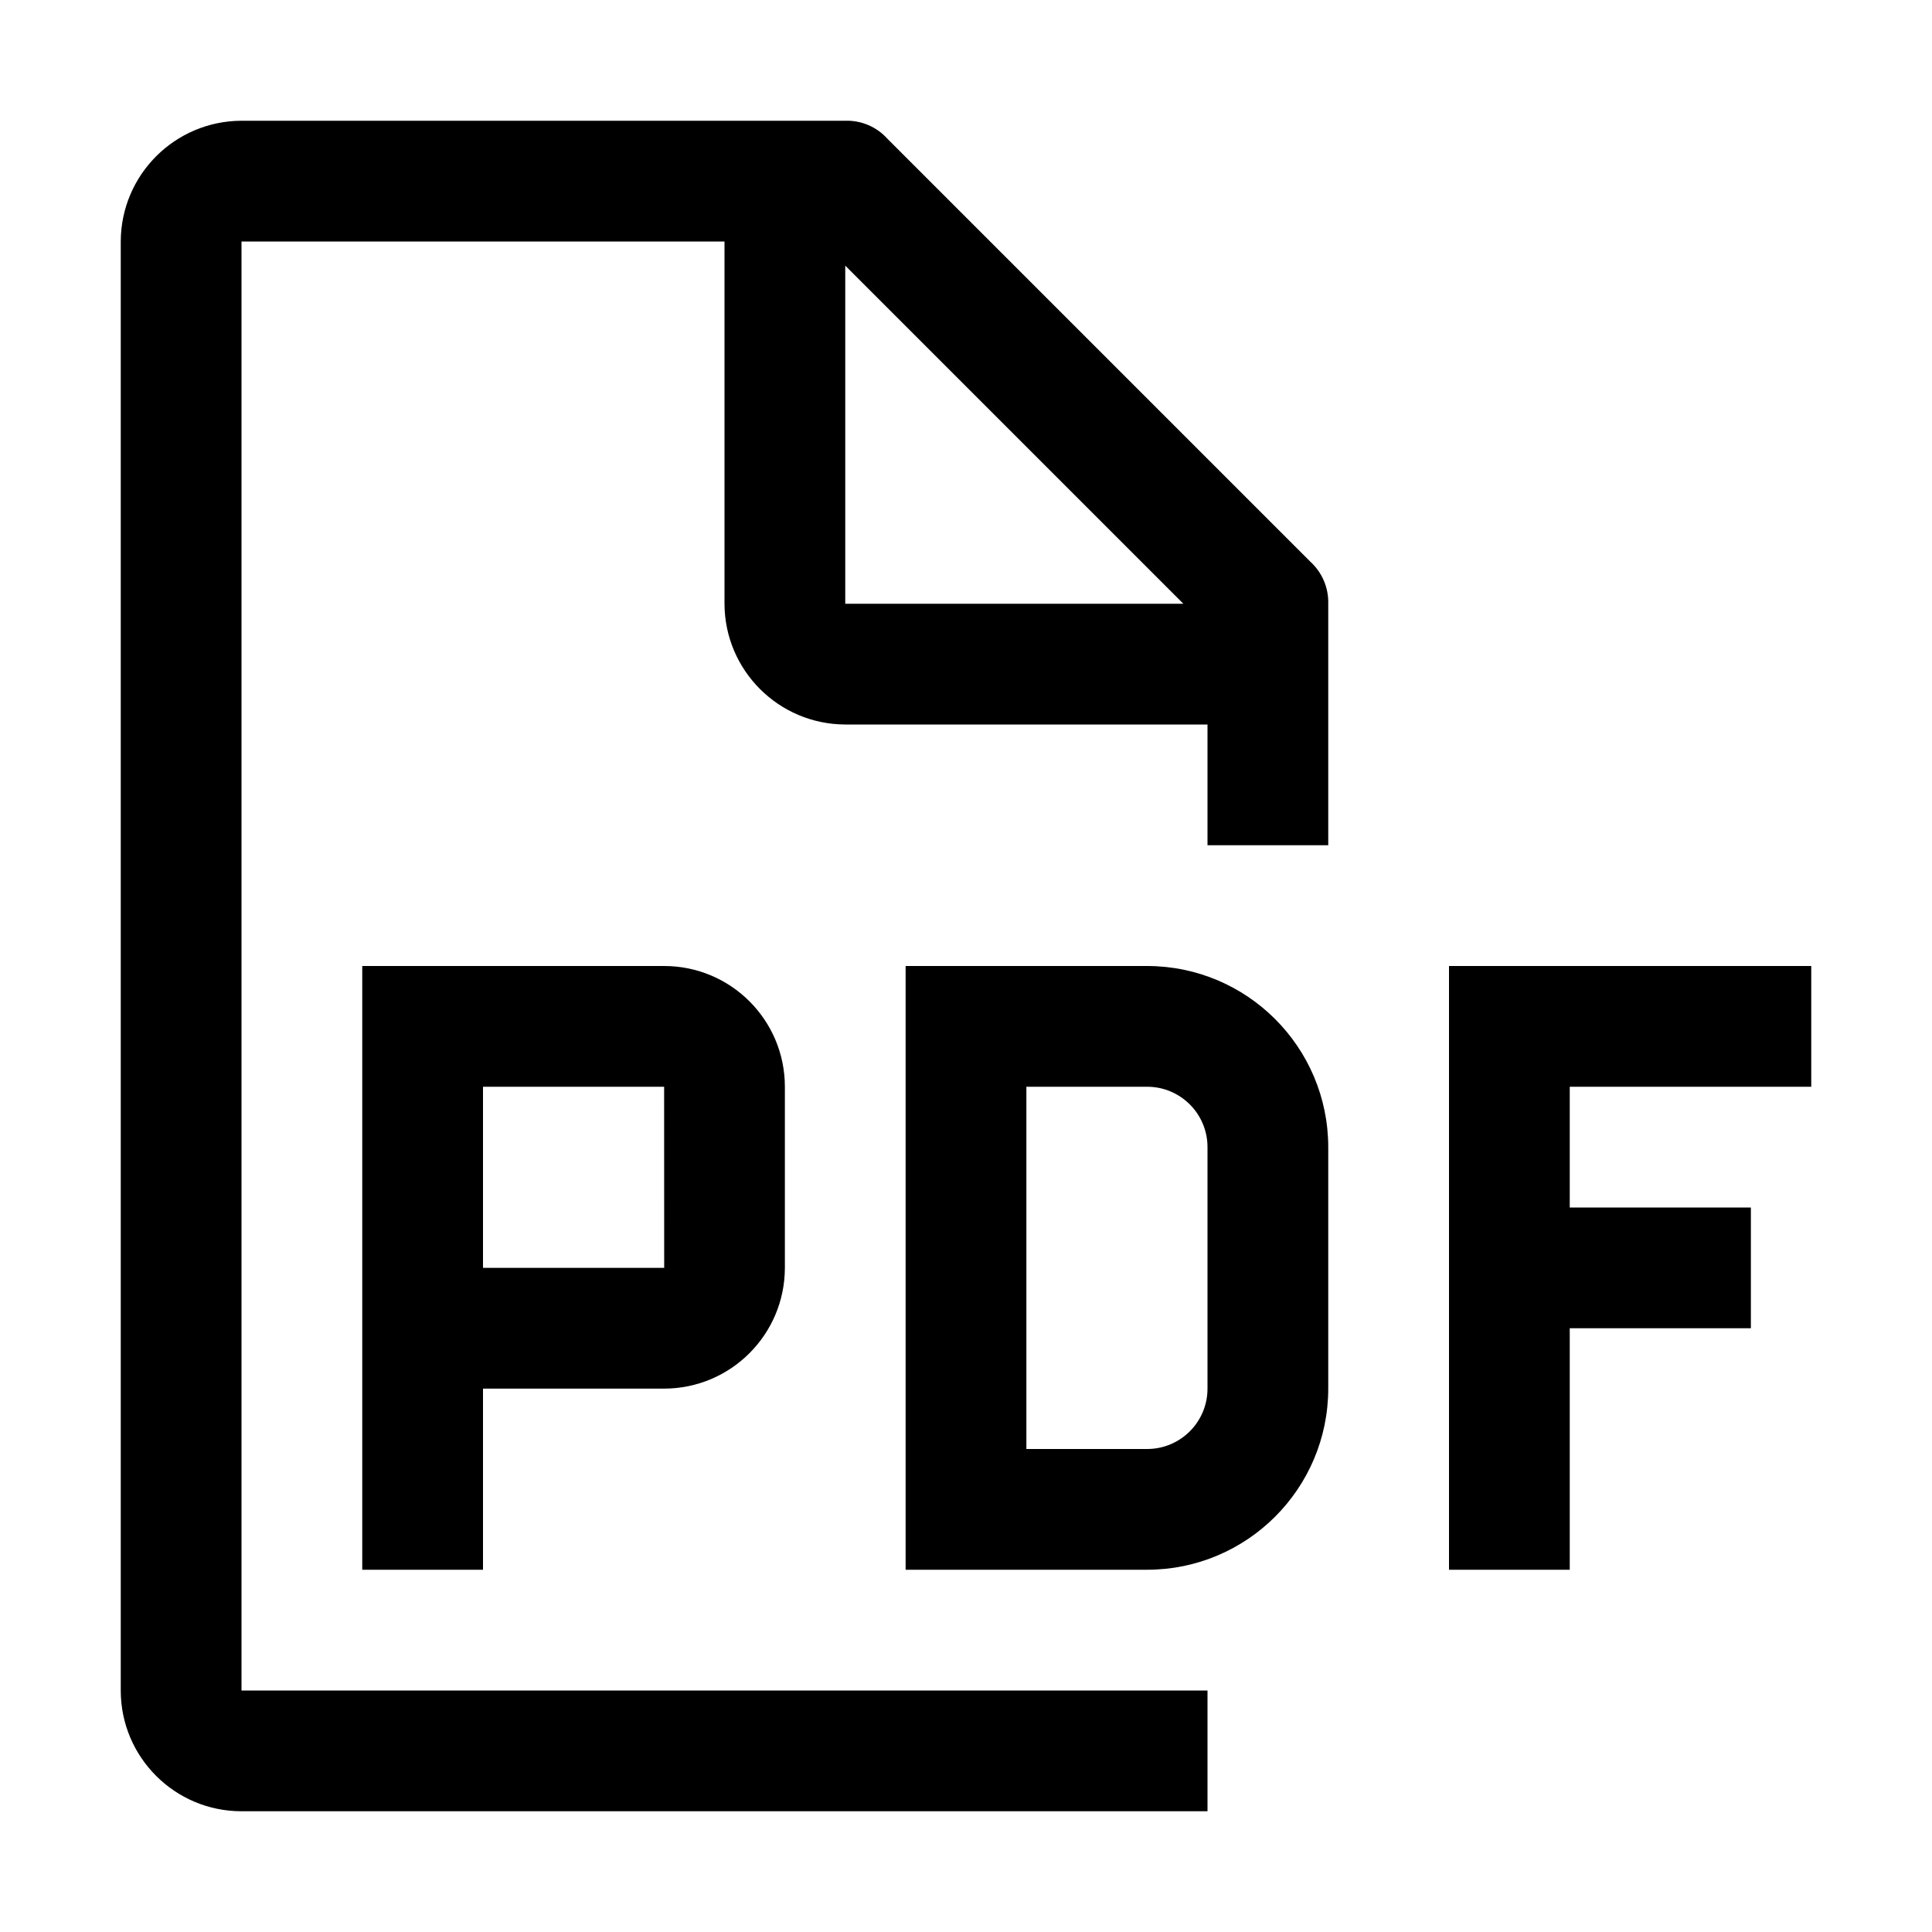
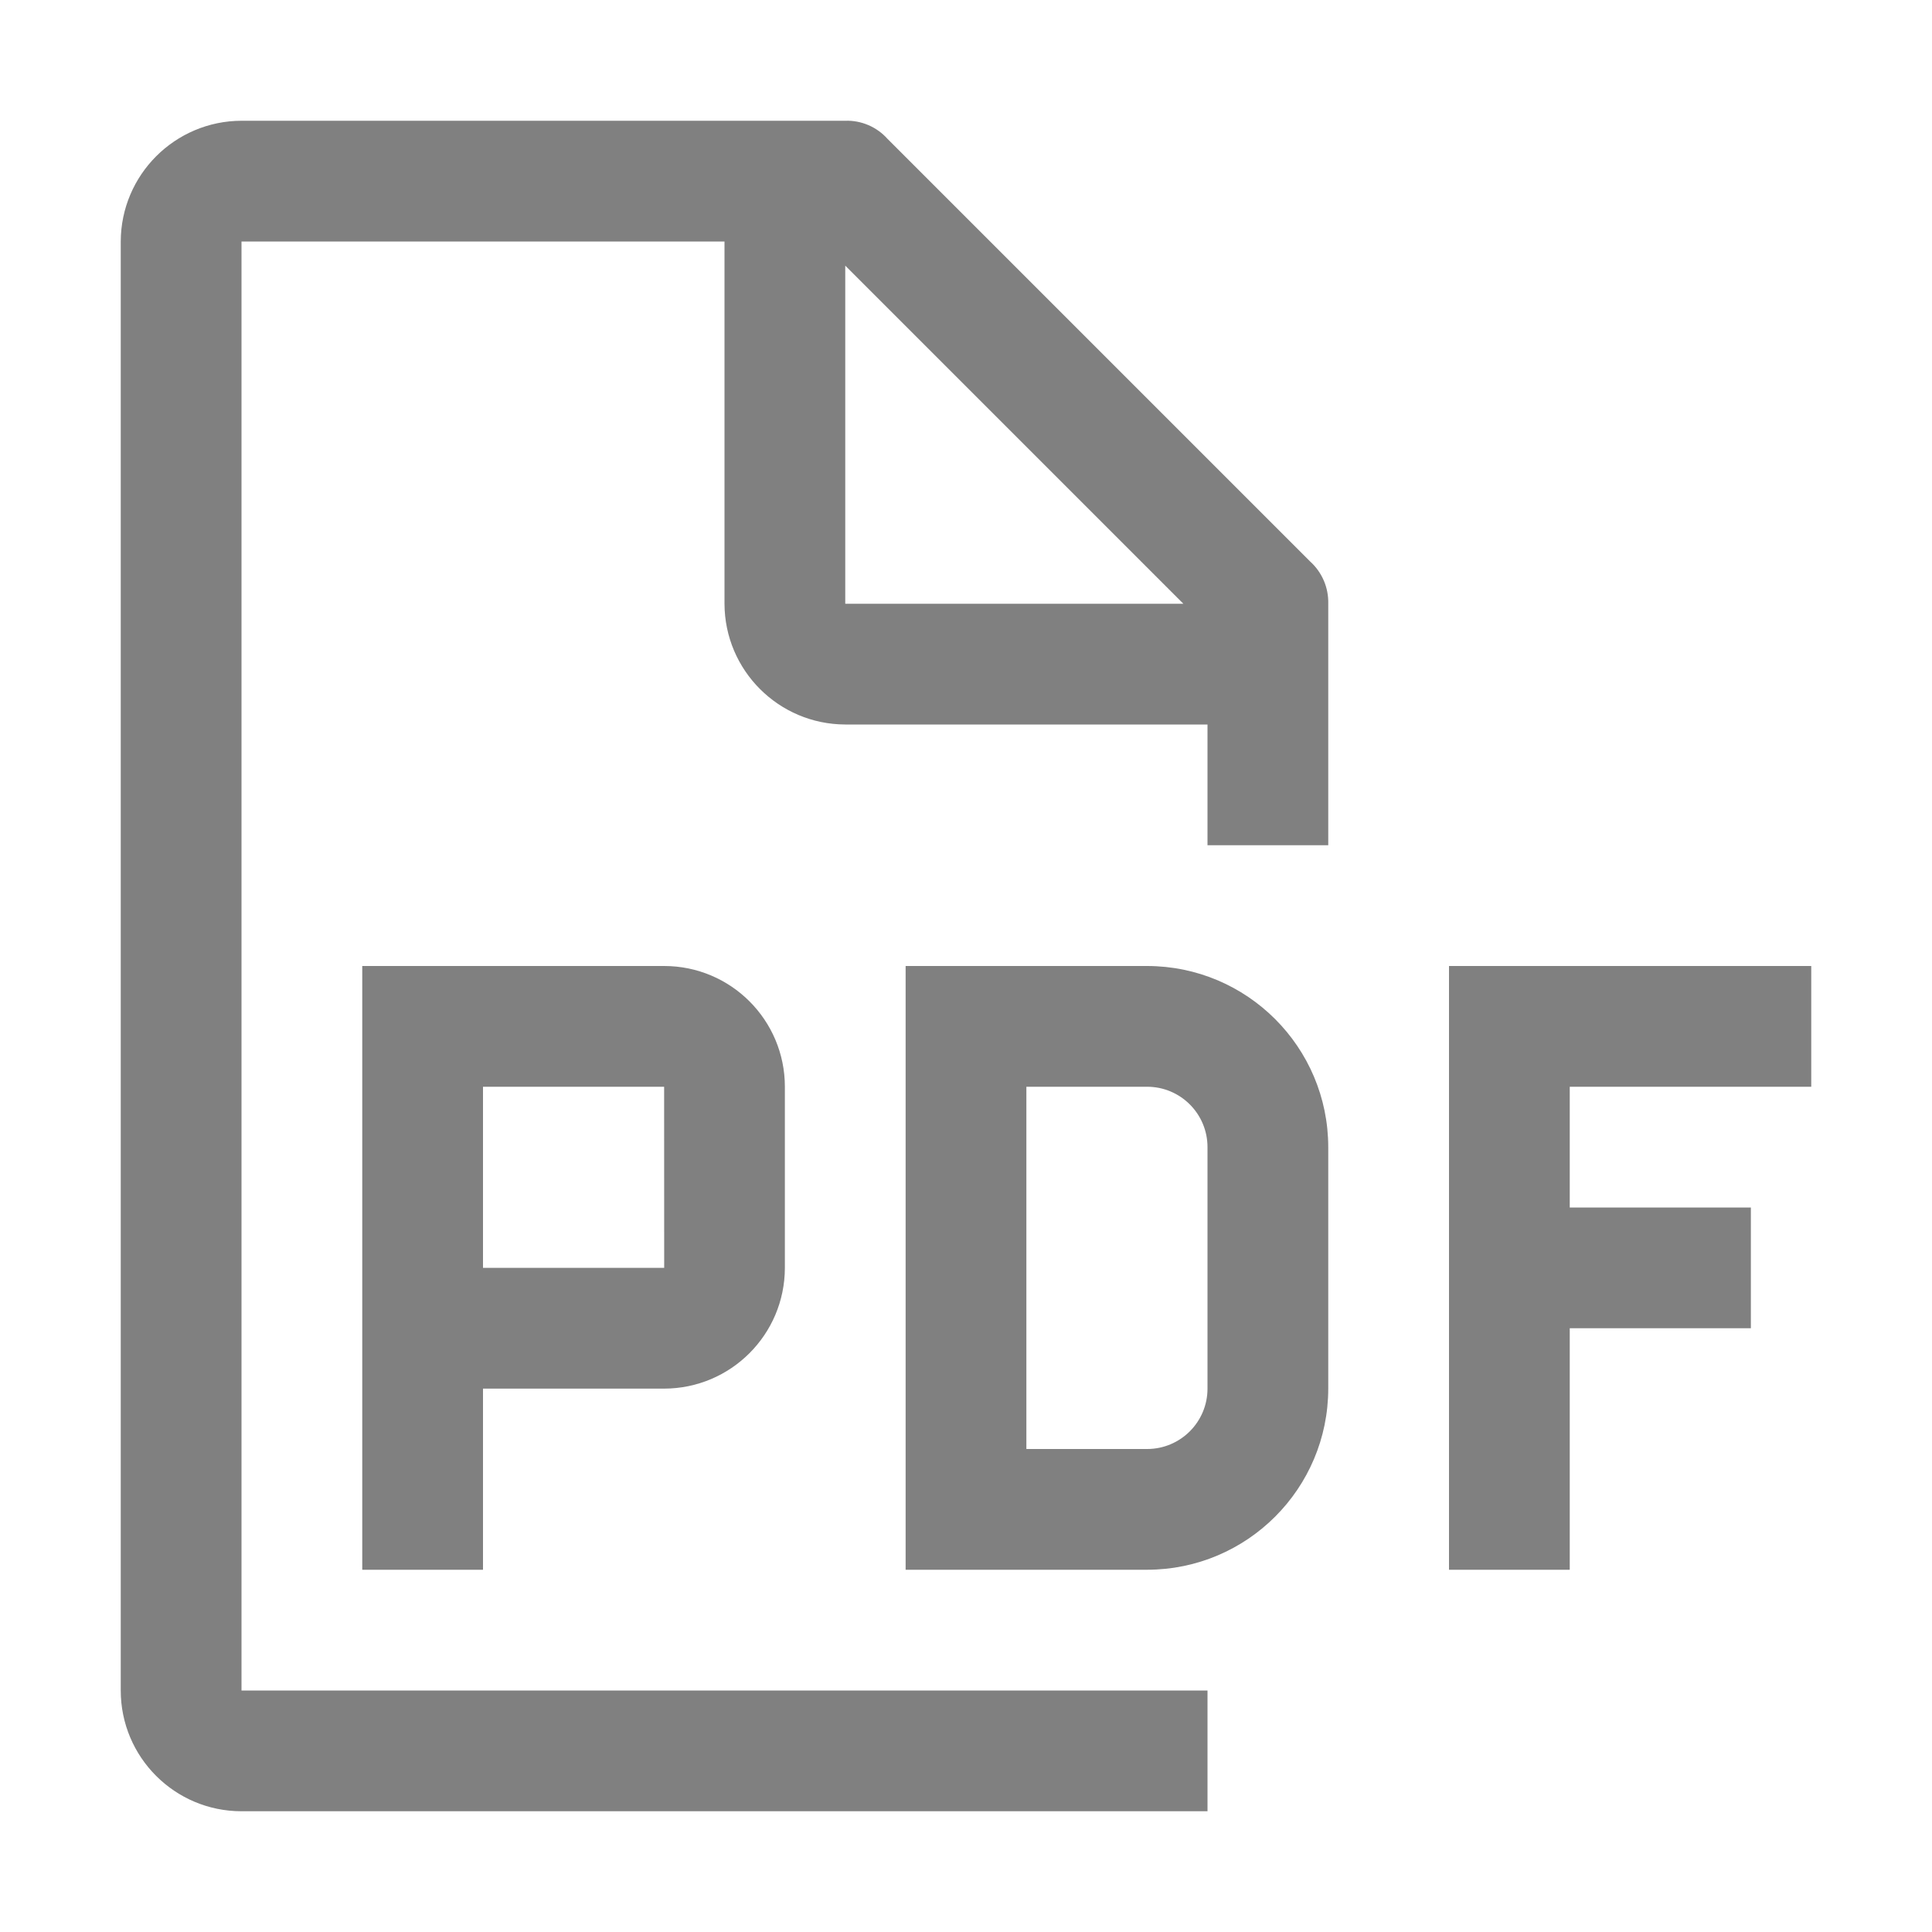
<svg xmlns="http://www.w3.org/2000/svg" viewBox="0 0 32 32" width="24" height="24" fill="#808080">
-   <path fill="currentColor" d="M30 18v-2h-6v10h2v-4h3v-2h-3v-2zm-11 8h-4V16h4a3.003 3.003 0 0 1 3 3v4a3.003 3.003 0 0 1-3 3m-2-2h2a1 1 0 0 0 1-1v-4a1 1 0 0 0-1-1h-2Zm-6-8H6v10h2v-3h3a2.003 2.003 0 0 0 2-2v-3a2 2 0 0 0-2-2m-3 5v-3h3l.001 3Z" />
-   <path fill="currentColor" d="M22 14v-4a.91.91 0 0 0-.3-.7l-7-7A.9.9 0 0 0 14 2H4a2.006 2.006 0 0 0-2 2v24a2 2 0 0 0 2 2h16v-2H4V4h8v6a2.006 2.006 0 0 0 2 2h6v2Zm-8-4V4.4l5.6 5.6Z" />
+   <path d="M30 18v-2h-6v10h2v-4h3v-2h-3v-2zm-11 8h-4V16h4a3.003 3.003 0 0 1 3 3v4a3.003 3.003 0 0 1-3 3m-2-2h2a1 1 0 0 0 1-1v-4a1 1 0 0 0-1-1h-2Zm-6-8H6v10h2v-3h3a2.003 2.003 0 0 0 2-2v-3a2 2 0 0 0-2-2m-3 5v-3h3l.001 3Z" />
+   <path d="M22 14v-4a.91.91 0 0 0-.3-.7l-7-7A.9.9 0 0 0 14 2H4a2.006 2.006 0 0 0-2 2v24a2 2 0 0 0 2 2h16v-2H4V4h8v6a2.006 2.006 0 0 0 2 2h6v2Zm-8-4V4.4l5.6 5.6Z" />
</svg>
